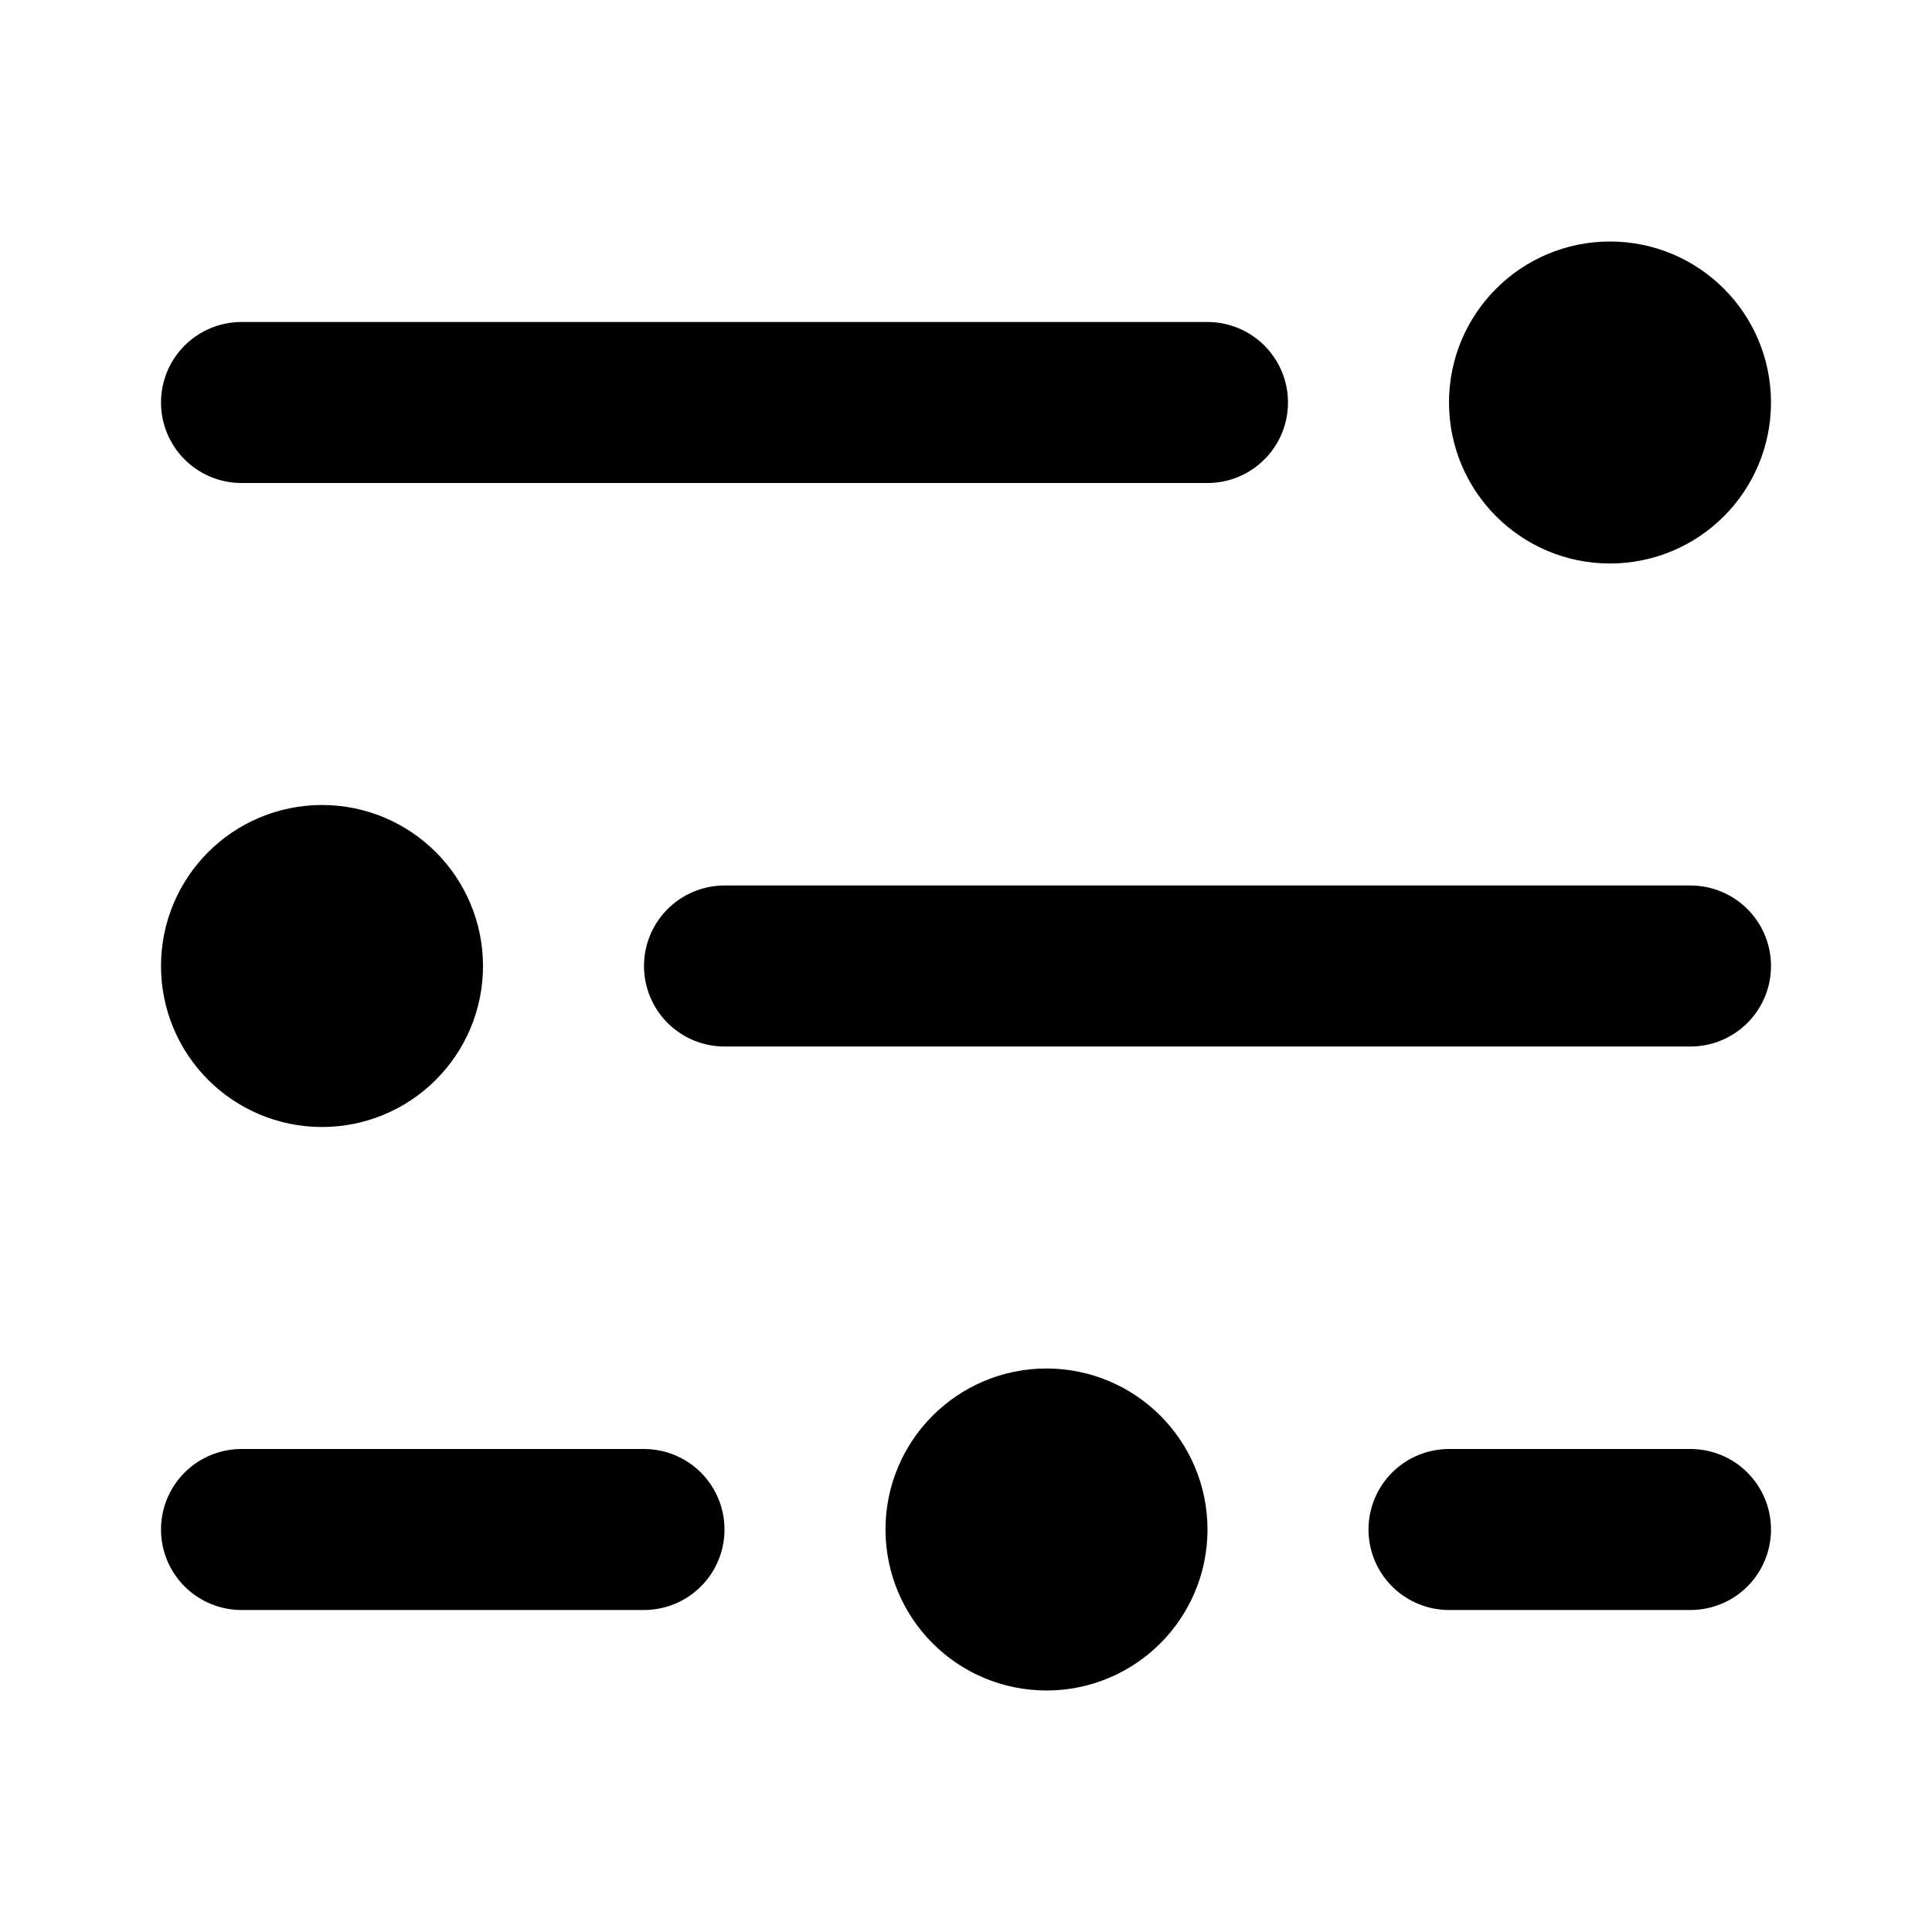
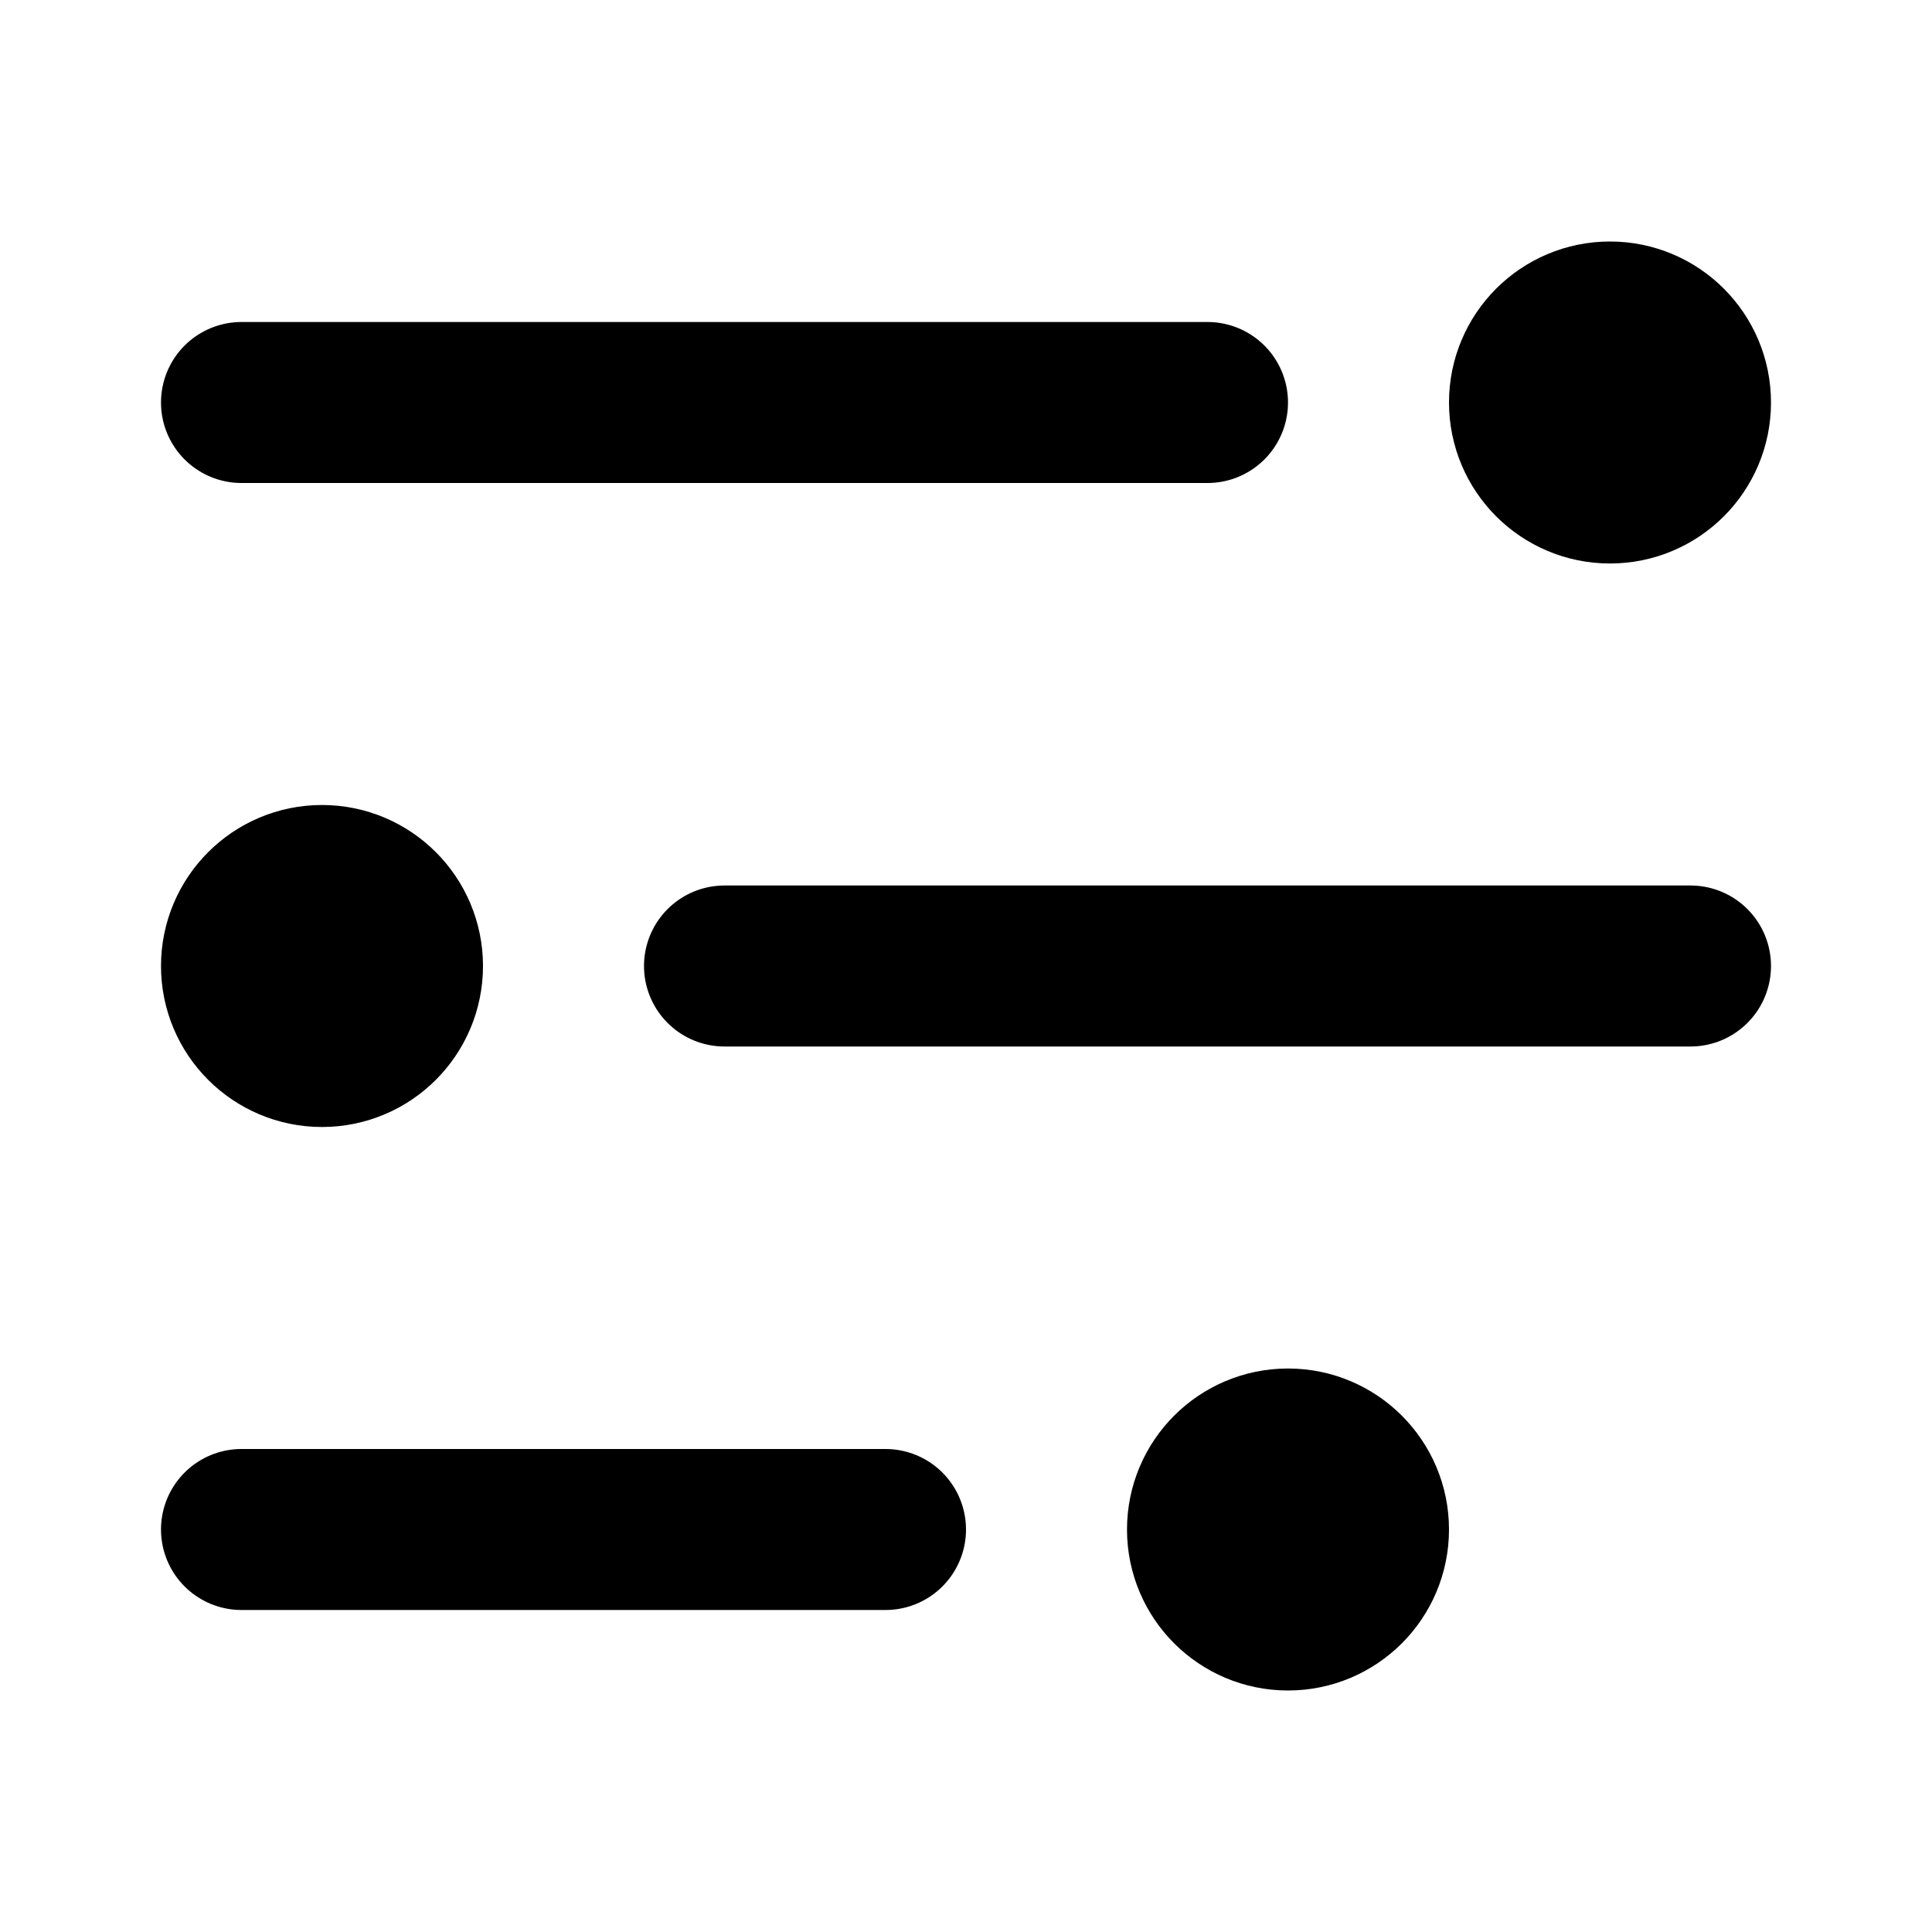
<svg xmlns="http://www.w3.org/2000/svg" width="24" height="24" viewBox="0 0 24 24" fill="none">
  <circle cx="20" cy="5" r="1" stroke="black" stroke-width="2" />
  <circle cx="4" cy="12" r="1" stroke="black" stroke-width="2" />
-   <circle cx="13" cy="19" r="1" stroke="black" stroke-width="2" />
+   <circle cx="16" cy="19" r="1" stroke="black" stroke-width="2" />
  <path d="M15 5H3" stroke="black" stroke-width="2" stroke-linecap="round" />
  <path d="M21 12L9 12" stroke="black" stroke-width="2" stroke-linecap="round" />
-   <path d="M8 19H3" stroke="black" stroke-width="2" stroke-linecap="round" />
-   <path d="M21 19H18" stroke="black" stroke-width="2" stroke-linecap="round" />
+   <path d="M11 19H3" stroke="black" stroke-width="2" stroke-linecap="round" />
</svg>
